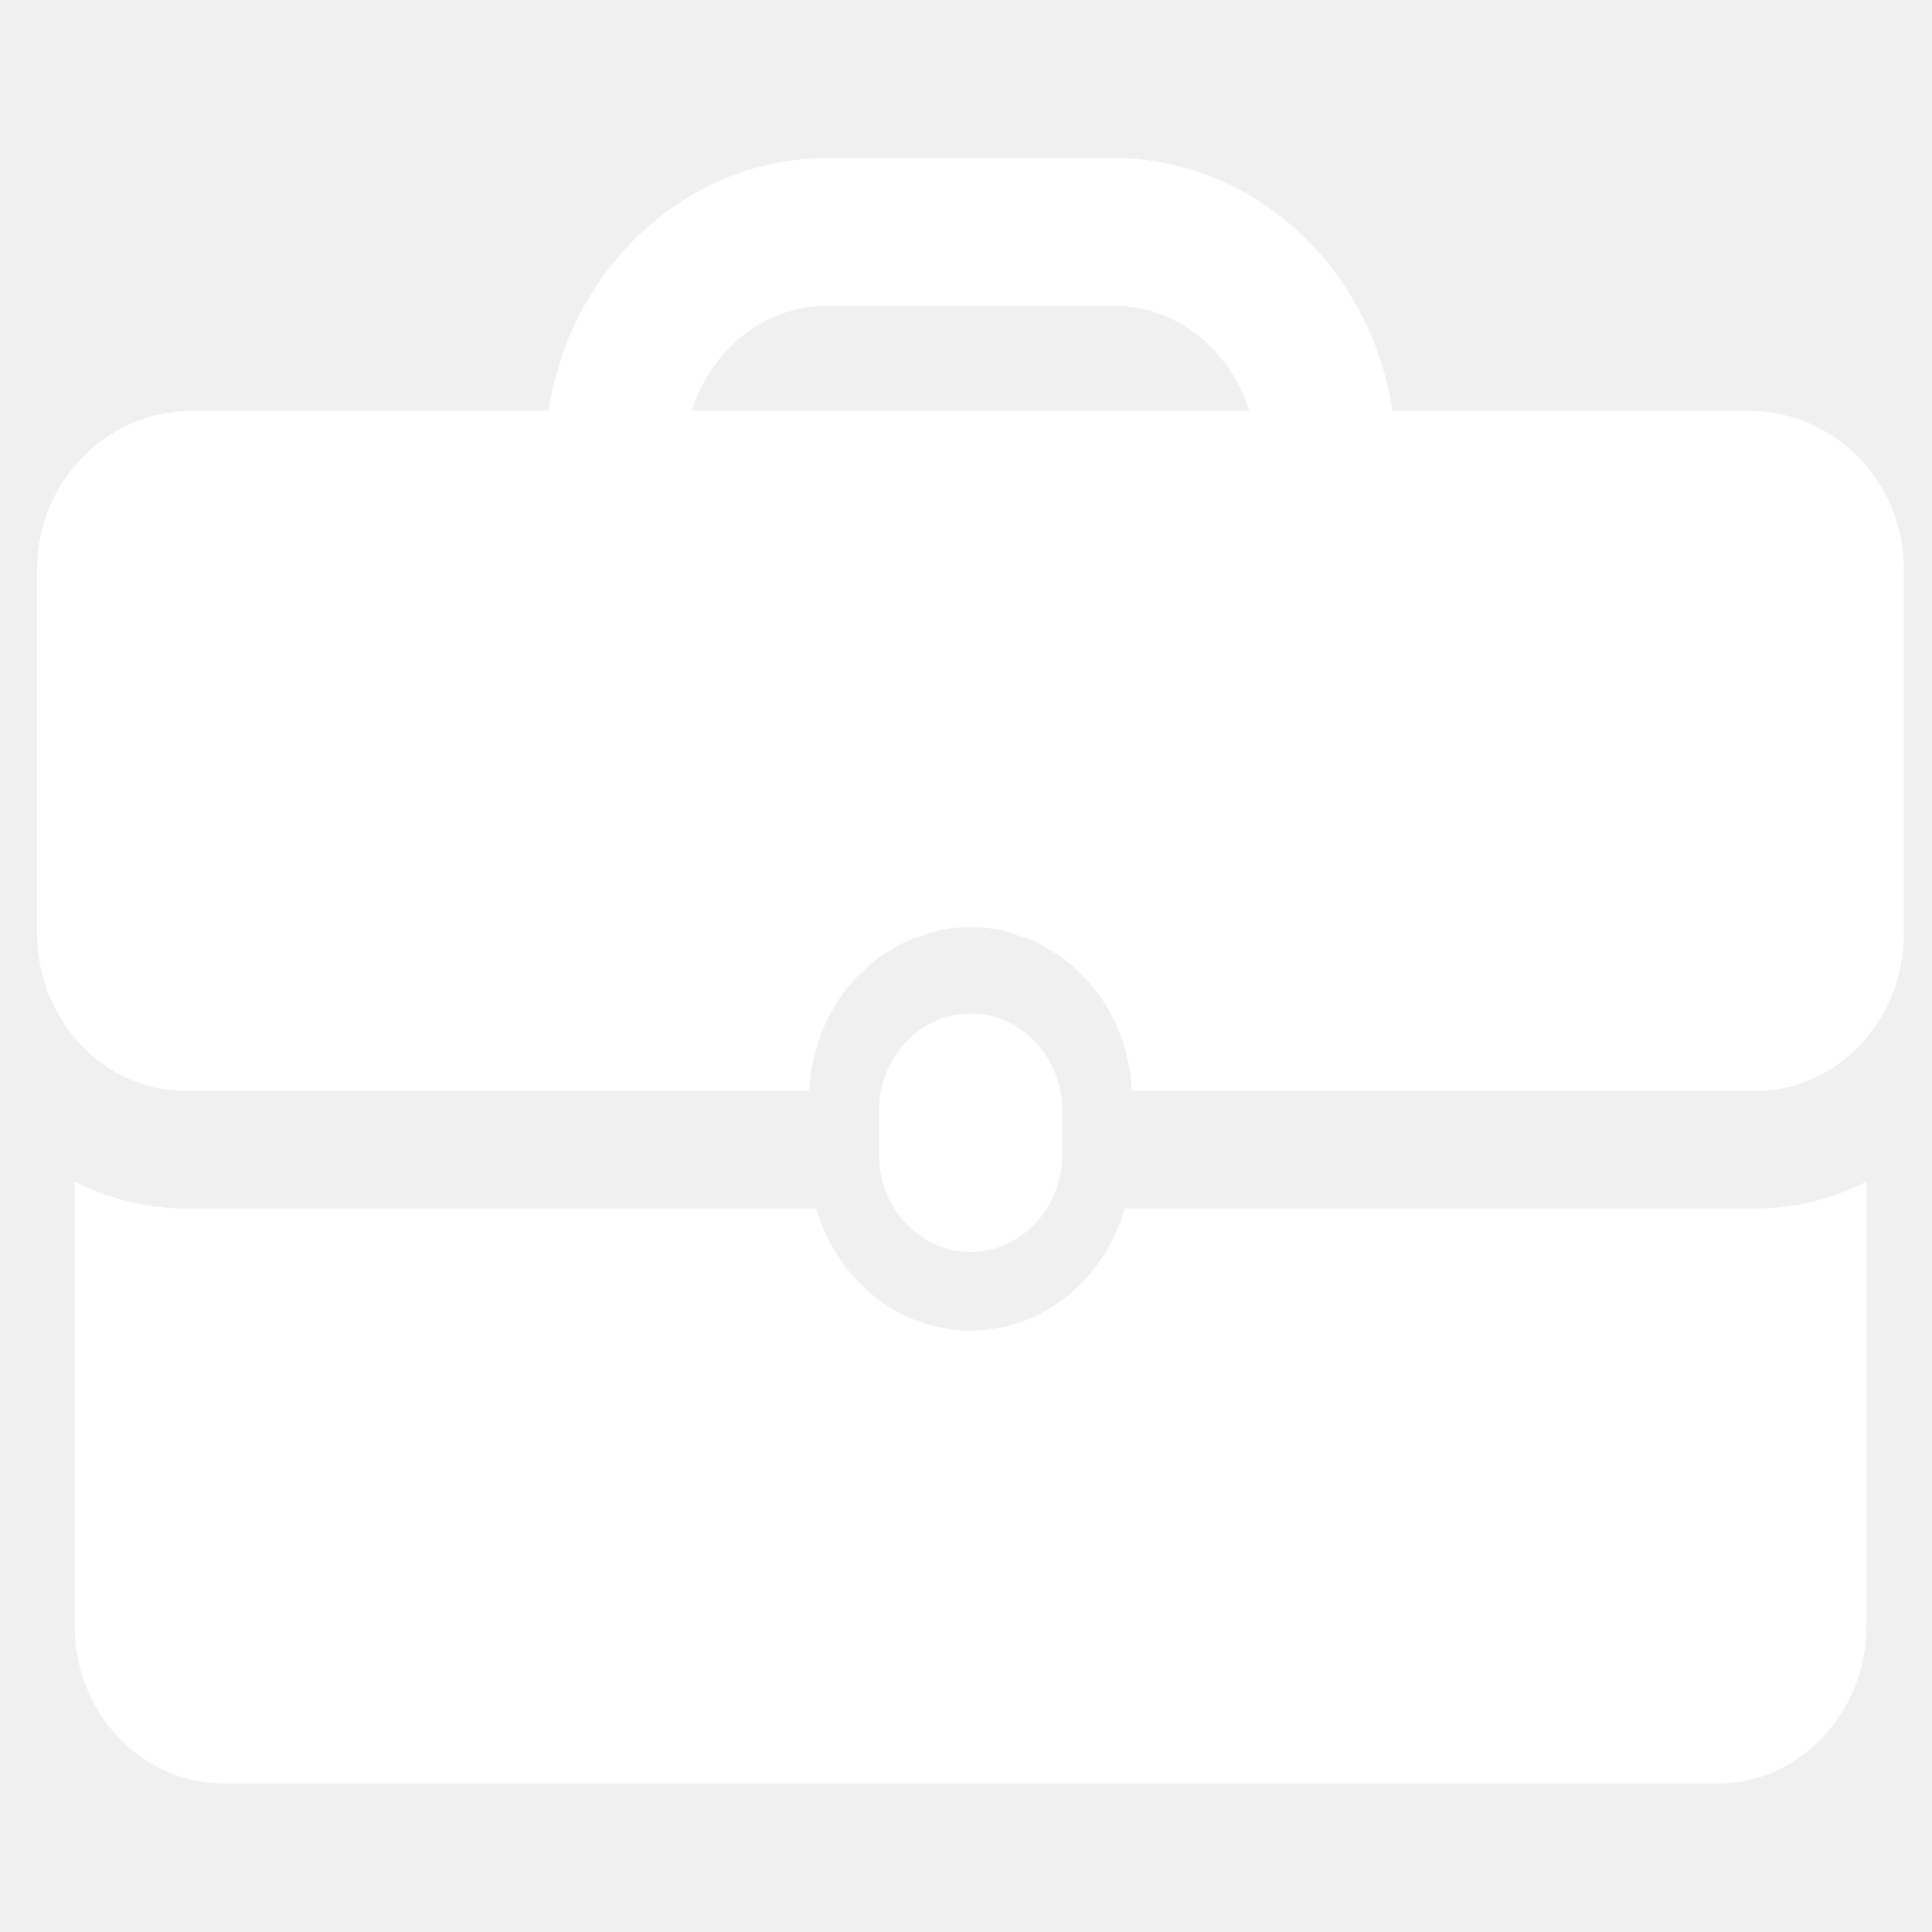
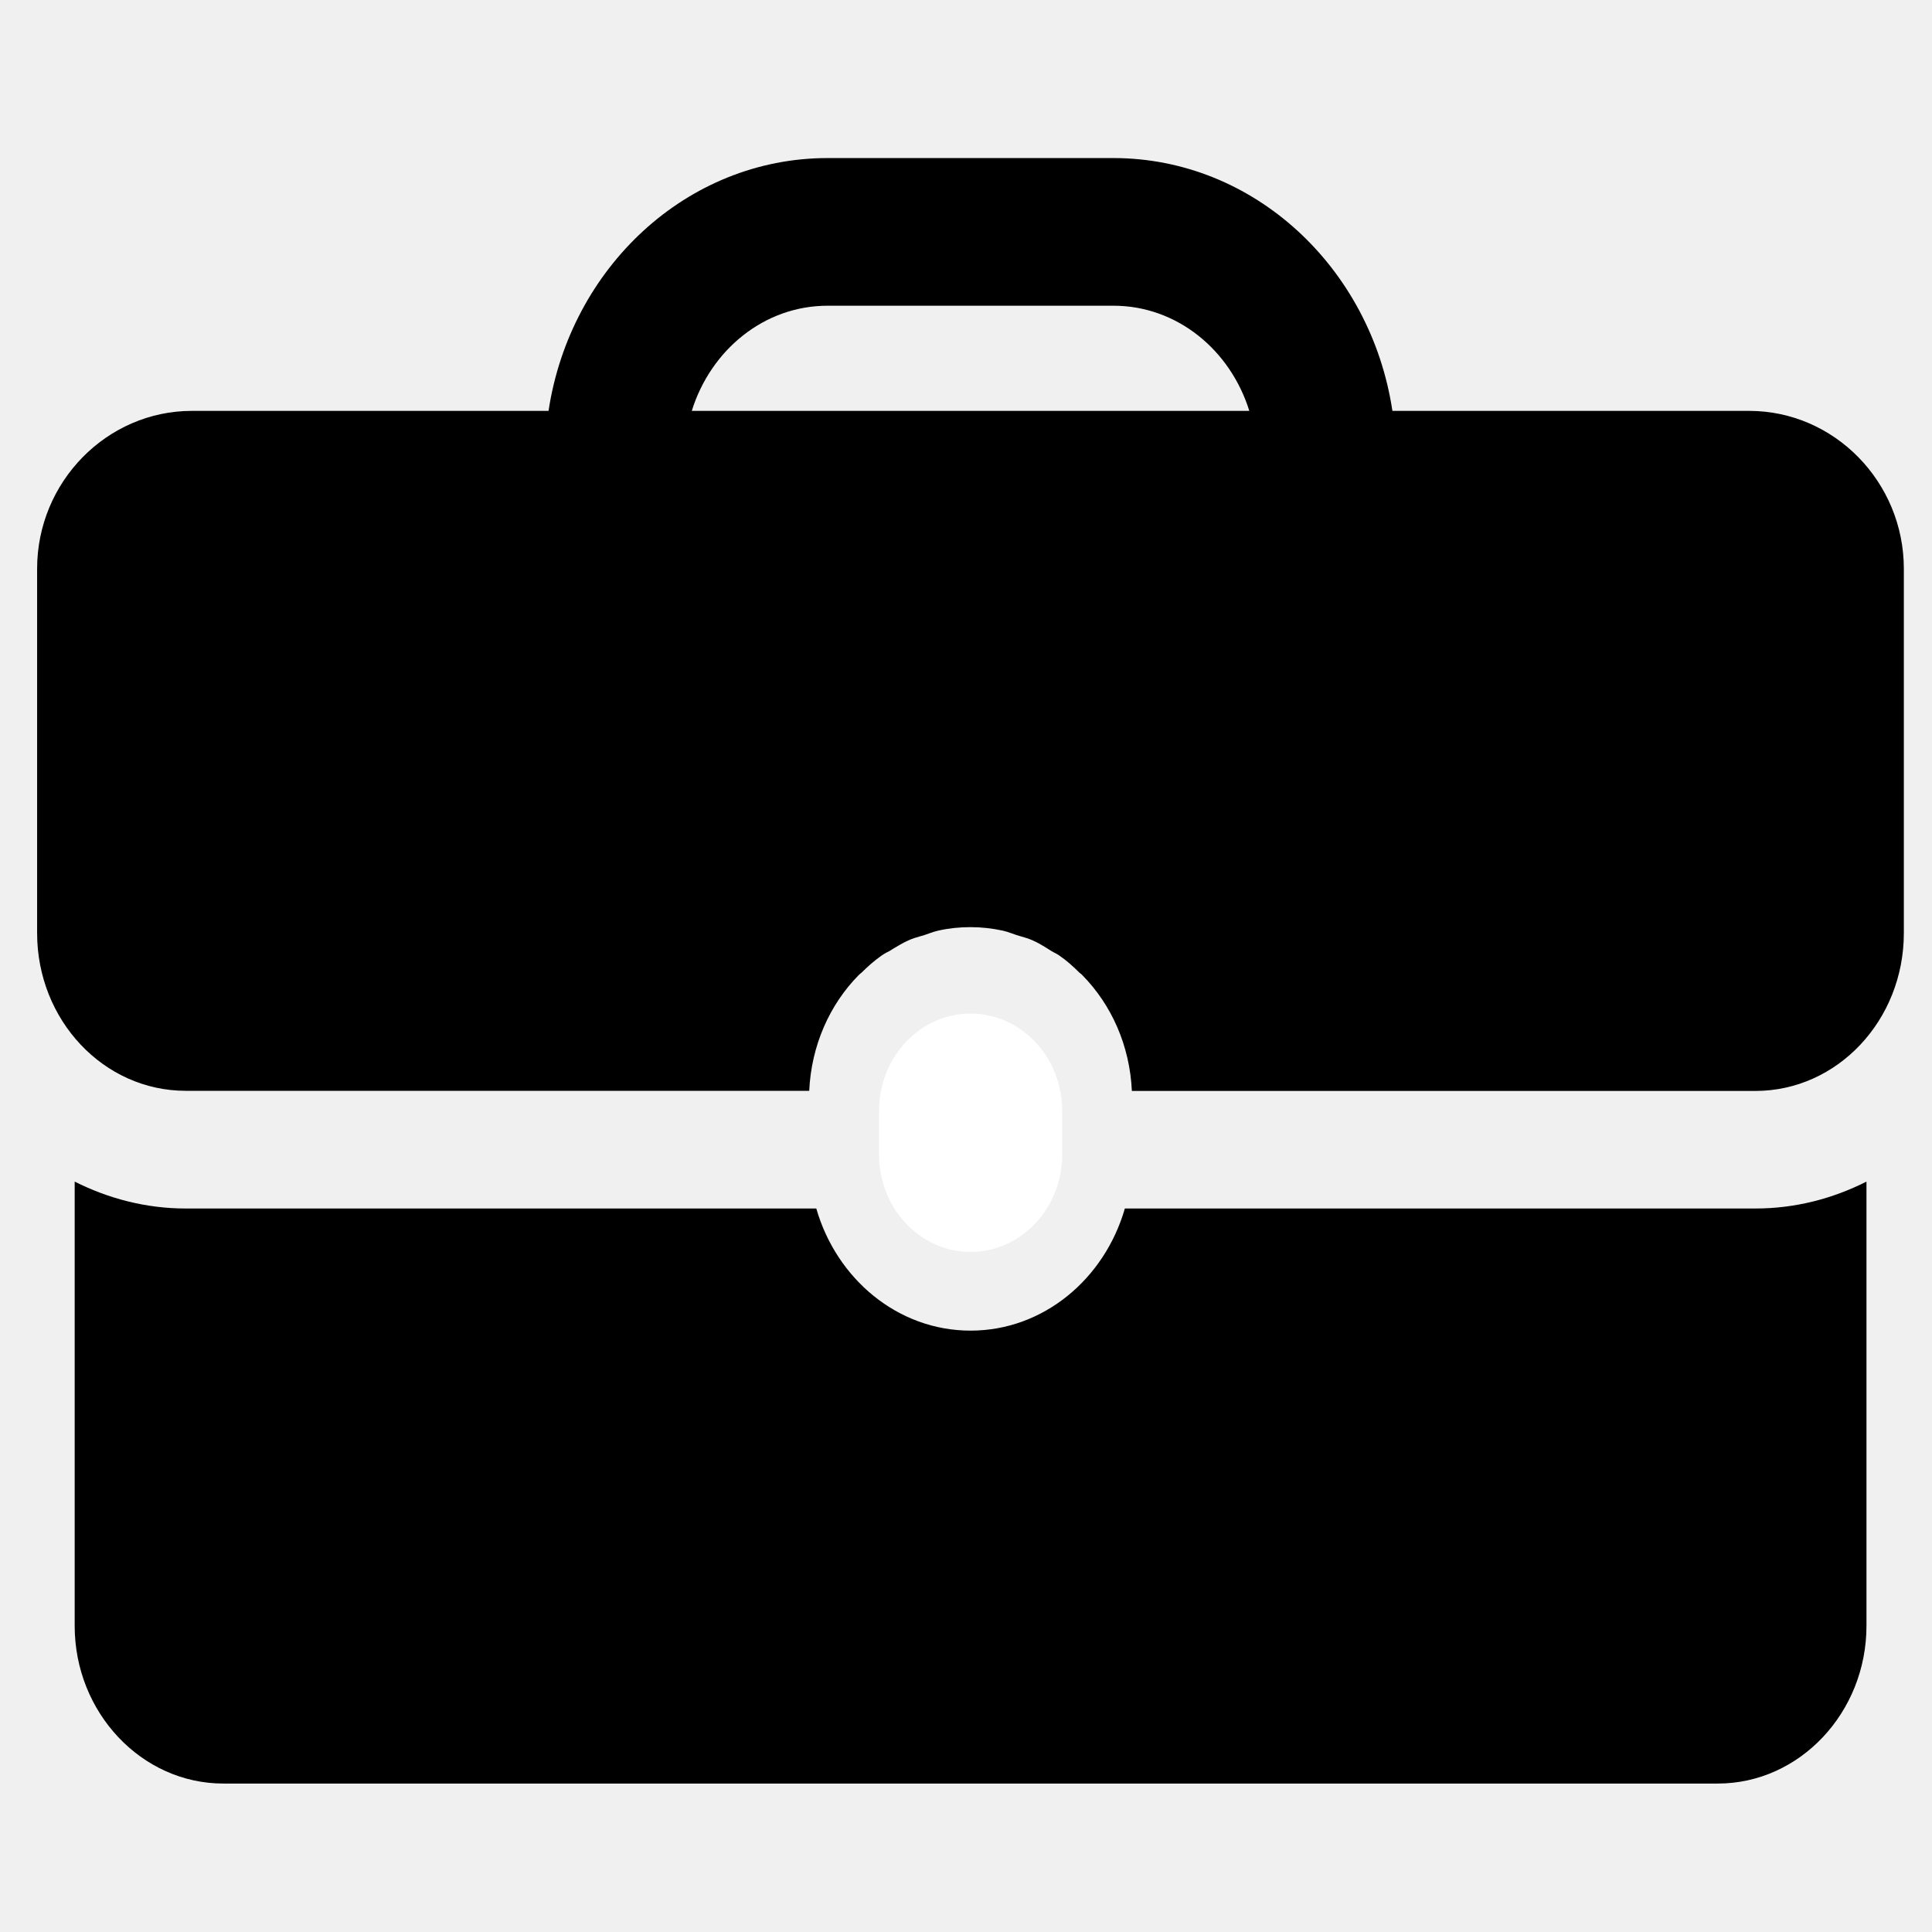
<svg xmlns="http://www.w3.org/2000/svg" width="14" height="14" viewBox="0 0 14 14" fill="none">
  <g id="icon/menu/portfolio">
    <g id="portfolio">
      <path id="Shape" d="M1.327 1.023V0.704C1.327 0.315 1.029 0 0.663 0C0.297 0 0 0.315 0 0.704V1.023C0 1.411 0.297 1.727 0.663 1.727C1.029 1.727 1.327 1.411 1.327 1.023Z" transform="translate(6.37 7.34485)" fill="white" />
-       <path id="Shape_2" d="M7.61 0.195C7.463 0.705 7.02 1.08 6.492 1.08C5.964 1.08 5.521 0.705 5.374 0.195H0.805C0.517 0.195 0.244 0.123 0 0V3.219C0 3.848 0.485 4.362 1.077 4.362H11.907C12.499 4.362 12.984 3.848 12.984 3.219V0C12.739 0.124 12.467 0.195 12.179 0.195L7.61 0.195Z" transform="translate(0.541138 8.56226)" fill="white" />
-       <path id="Shape_3" fill-rule="evenodd" clip-rule="evenodd" d="M9.821 1.832H12.406C13.023 1.832 13.527 2.347 13.527 2.976V5.616C13.527 6.248 13.045 6.76 12.451 6.76H7.933C7.918 6.431 7.785 6.135 7.574 5.921C7.571 5.917 7.567 5.914 7.563 5.911C7.559 5.908 7.556 5.906 7.553 5.903C7.507 5.857 7.459 5.814 7.406 5.778C7.395 5.77 7.383 5.764 7.371 5.758C7.362 5.753 7.354 5.748 7.345 5.743L7.329 5.733C7.291 5.709 7.253 5.686 7.212 5.668C7.185 5.656 7.157 5.648 7.129 5.64C7.118 5.637 7.107 5.633 7.096 5.63C7.085 5.626 7.073 5.622 7.062 5.618C7.04 5.61 7.019 5.603 6.996 5.598C6.921 5.582 6.843 5.573 6.764 5.573C6.684 5.573 6.607 5.581 6.531 5.598C6.508 5.603 6.487 5.61 6.465 5.618C6.454 5.622 6.443 5.626 6.431 5.63C6.42 5.633 6.408 5.637 6.397 5.64C6.369 5.648 6.342 5.656 6.316 5.668C6.275 5.686 6.237 5.709 6.199 5.732L6.182 5.743C6.174 5.748 6.166 5.752 6.157 5.756C6.145 5.763 6.133 5.769 6.122 5.777C6.069 5.814 6.02 5.857 5.974 5.903L5.964 5.911C5.96 5.914 5.957 5.917 5.953 5.921C5.743 6.134 5.61 6.431 5.595 6.759H1.077C0.482 6.759 0 6.247 0 5.616V2.976C0 2.347 0.505 1.832 1.122 1.832H3.706C3.863 0.795 4.708 0 5.728 0H7.799C8.818 0 9.665 0.795 9.821 1.832ZM5.728 1.07C5.268 1.07 4.881 1.391 4.744 1.832H8.784C8.647 1.391 8.26 1.07 7.8 1.07H5.728Z" transform="translate(0.268951 1.14539)" fill="white" />
+       <path id="Shape_2" d="M7.61 0.195C7.463 0.705 7.02 1.08 6.492 1.08C5.964 1.08 5.521 0.705 5.374 0.195H0.805C0.517 0.195 0.244 0.123 0 0V3.219C0 3.848 0.485 4.362 1.077 4.362H11.907C12.499 4.362 12.984 3.848 12.984 3.219V0C12.739 0.124 12.467 0.195 12.179 0.195L7.61 0.195Z" transform="translate(0.541138 8.56226)" fill="#000000" />
+       <path id="Shape_3" fill-rule="evenodd" clip-rule="evenodd" d="M9.821 1.832H12.406C13.023 1.832 13.527 2.347 13.527 2.976V5.616C13.527 6.248 13.045 6.76 12.451 6.76H7.933C7.918 6.431 7.785 6.135 7.574 5.921C7.571 5.917 7.567 5.914 7.563 5.911C7.559 5.908 7.556 5.906 7.553 5.903C7.507 5.857 7.459 5.814 7.406 5.778C7.395 5.77 7.383 5.764 7.371 5.758C7.362 5.753 7.354 5.748 7.345 5.743L7.329 5.733C7.291 5.709 7.253 5.686 7.212 5.668C7.185 5.656 7.157 5.648 7.129 5.64C7.118 5.637 7.107 5.633 7.096 5.63C7.085 5.626 7.073 5.622 7.062 5.618C7.04 5.61 7.019 5.603 6.996 5.598C6.921 5.582 6.843 5.573 6.764 5.573C6.684 5.573 6.607 5.581 6.531 5.598C6.508 5.603 6.487 5.61 6.465 5.618C6.454 5.622 6.443 5.626 6.431 5.63C6.42 5.633 6.408 5.637 6.397 5.64C6.369 5.648 6.342 5.656 6.316 5.668C6.275 5.686 6.237 5.709 6.199 5.732L6.182 5.743C6.174 5.748 6.166 5.752 6.157 5.756C6.145 5.763 6.133 5.769 6.122 5.777C6.069 5.814 6.02 5.857 5.974 5.903L5.964 5.911C5.96 5.914 5.957 5.917 5.953 5.921C5.743 6.134 5.61 6.431 5.595 6.759H1.077C0.482 6.759 0 6.247 0 5.616V2.976C0 2.347 0.505 1.832 1.122 1.832H3.706C3.863 0.795 4.708 0 5.728 0H7.799C8.818 0 9.665 0.795 9.821 1.832ZM5.728 1.07C5.268 1.07 4.881 1.391 4.744 1.832H8.784C8.647 1.391 8.26 1.07 7.8 1.07H5.728Z" transform="translate(0.268951 1.14539)" fill="#000000" />
    </g>
  </g>
</svg>
